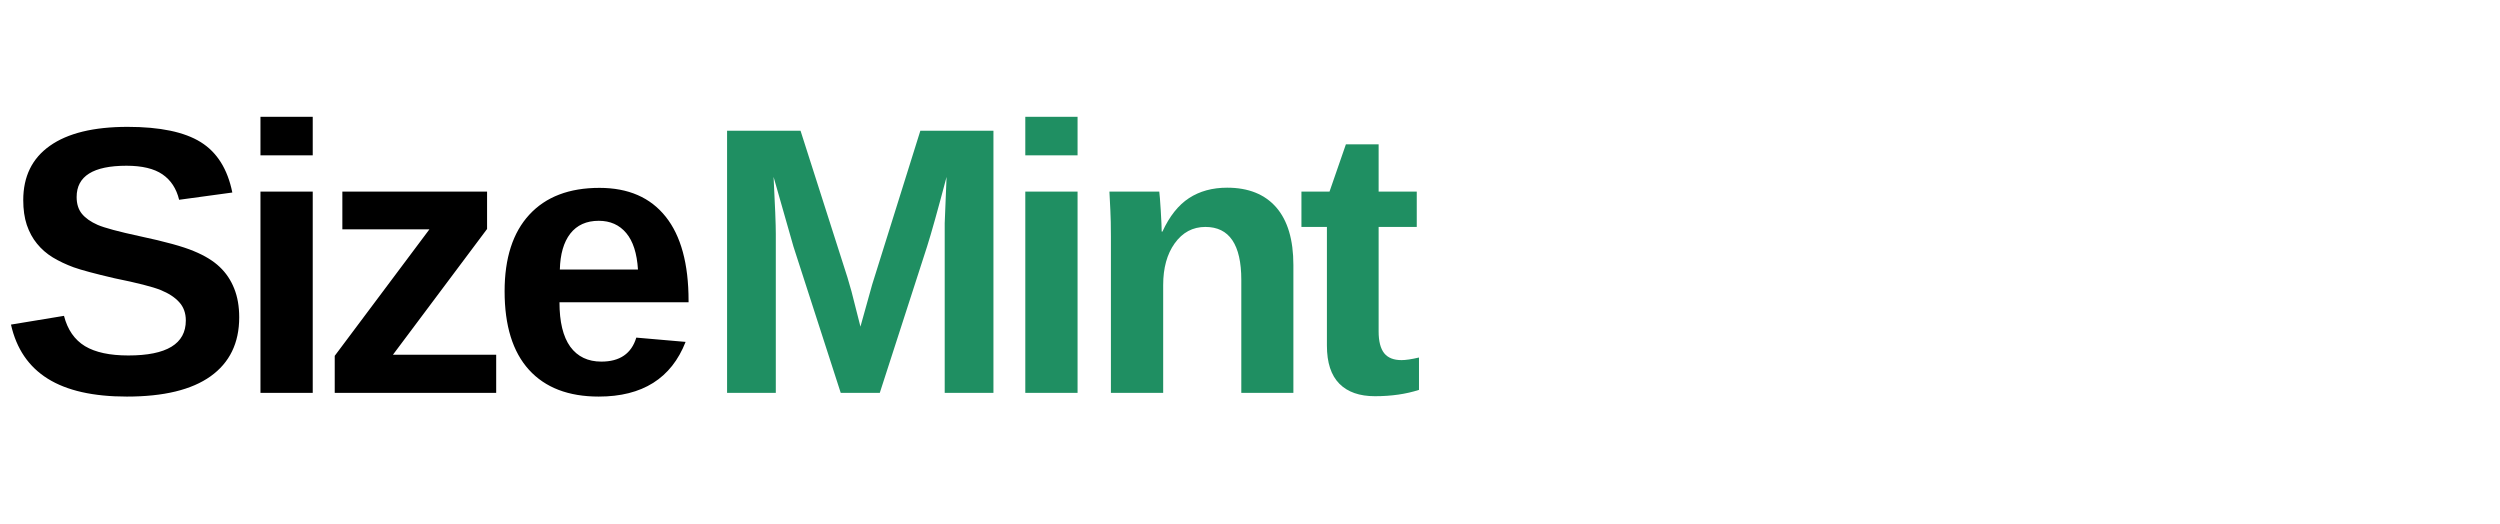
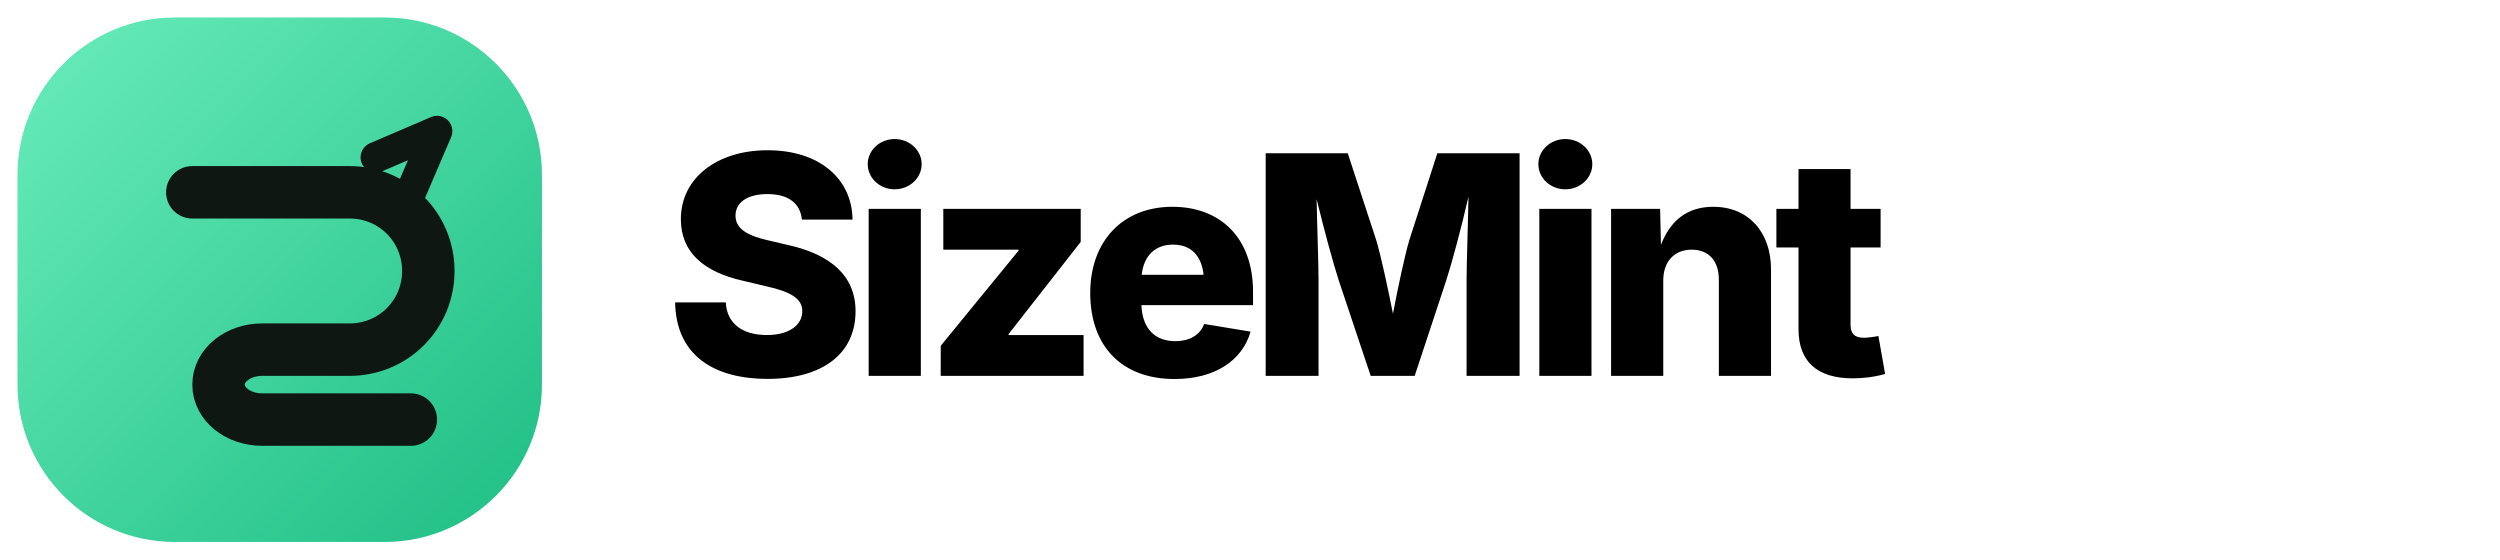
- <svg xmlns="http://www.w3.org/2000/svg" viewBox="0 0 210 44" role="img" aria-labelledby="title desc">
-   <text x="0" y="33" font-family="Arial, Helvetica, sans-serif" font-size="32" font-weight="800" letter-spacing="-1.7">Size<tspan fill="#1f8f62">Mint</tspan>
-   </text>
+ <svg xmlns="http://www.w3.org/2000/svg" viewBox="0 0 286 64" role="img" aria-labelledby="title desc">
+   <defs>
+     <linearGradient id="mint" x1="8" y1="8" x2="56" y2="56" gradientUnits="userSpaceOnUse">
+       <stop stop-color="#62e8b7" />
+       <stop offset="1" stop-color="#25c28a" />
+     </linearGradient>
+   </defs>
+   <rect x="2" y="2" width="60" height="60" rx="18" fill="url(#mint)" />
+   <path d="M22 22h18c5 0 9 4 9 9s-4 9-9 9H30c-2.8 0-5 1.8-5 4s2.2 4 5 4h17" fill="none" stroke="#0f1713" stroke-width="6" stroke-linecap="round" stroke-linejoin="round" />
+   <path d="M43 18l7-3-3 7" fill="none" stroke="#0f1713" stroke-width="3.5" stroke-linecap="round" stroke-linejoin="round" />
+   <text x="76" y="43" fill="currentColor" font-family="Manrope, Inter, Arial, Helvetica, sans-serif" font-size="35" font-weight="800" letter-spacing="-1.7">SizeMint</text>
</svg>
